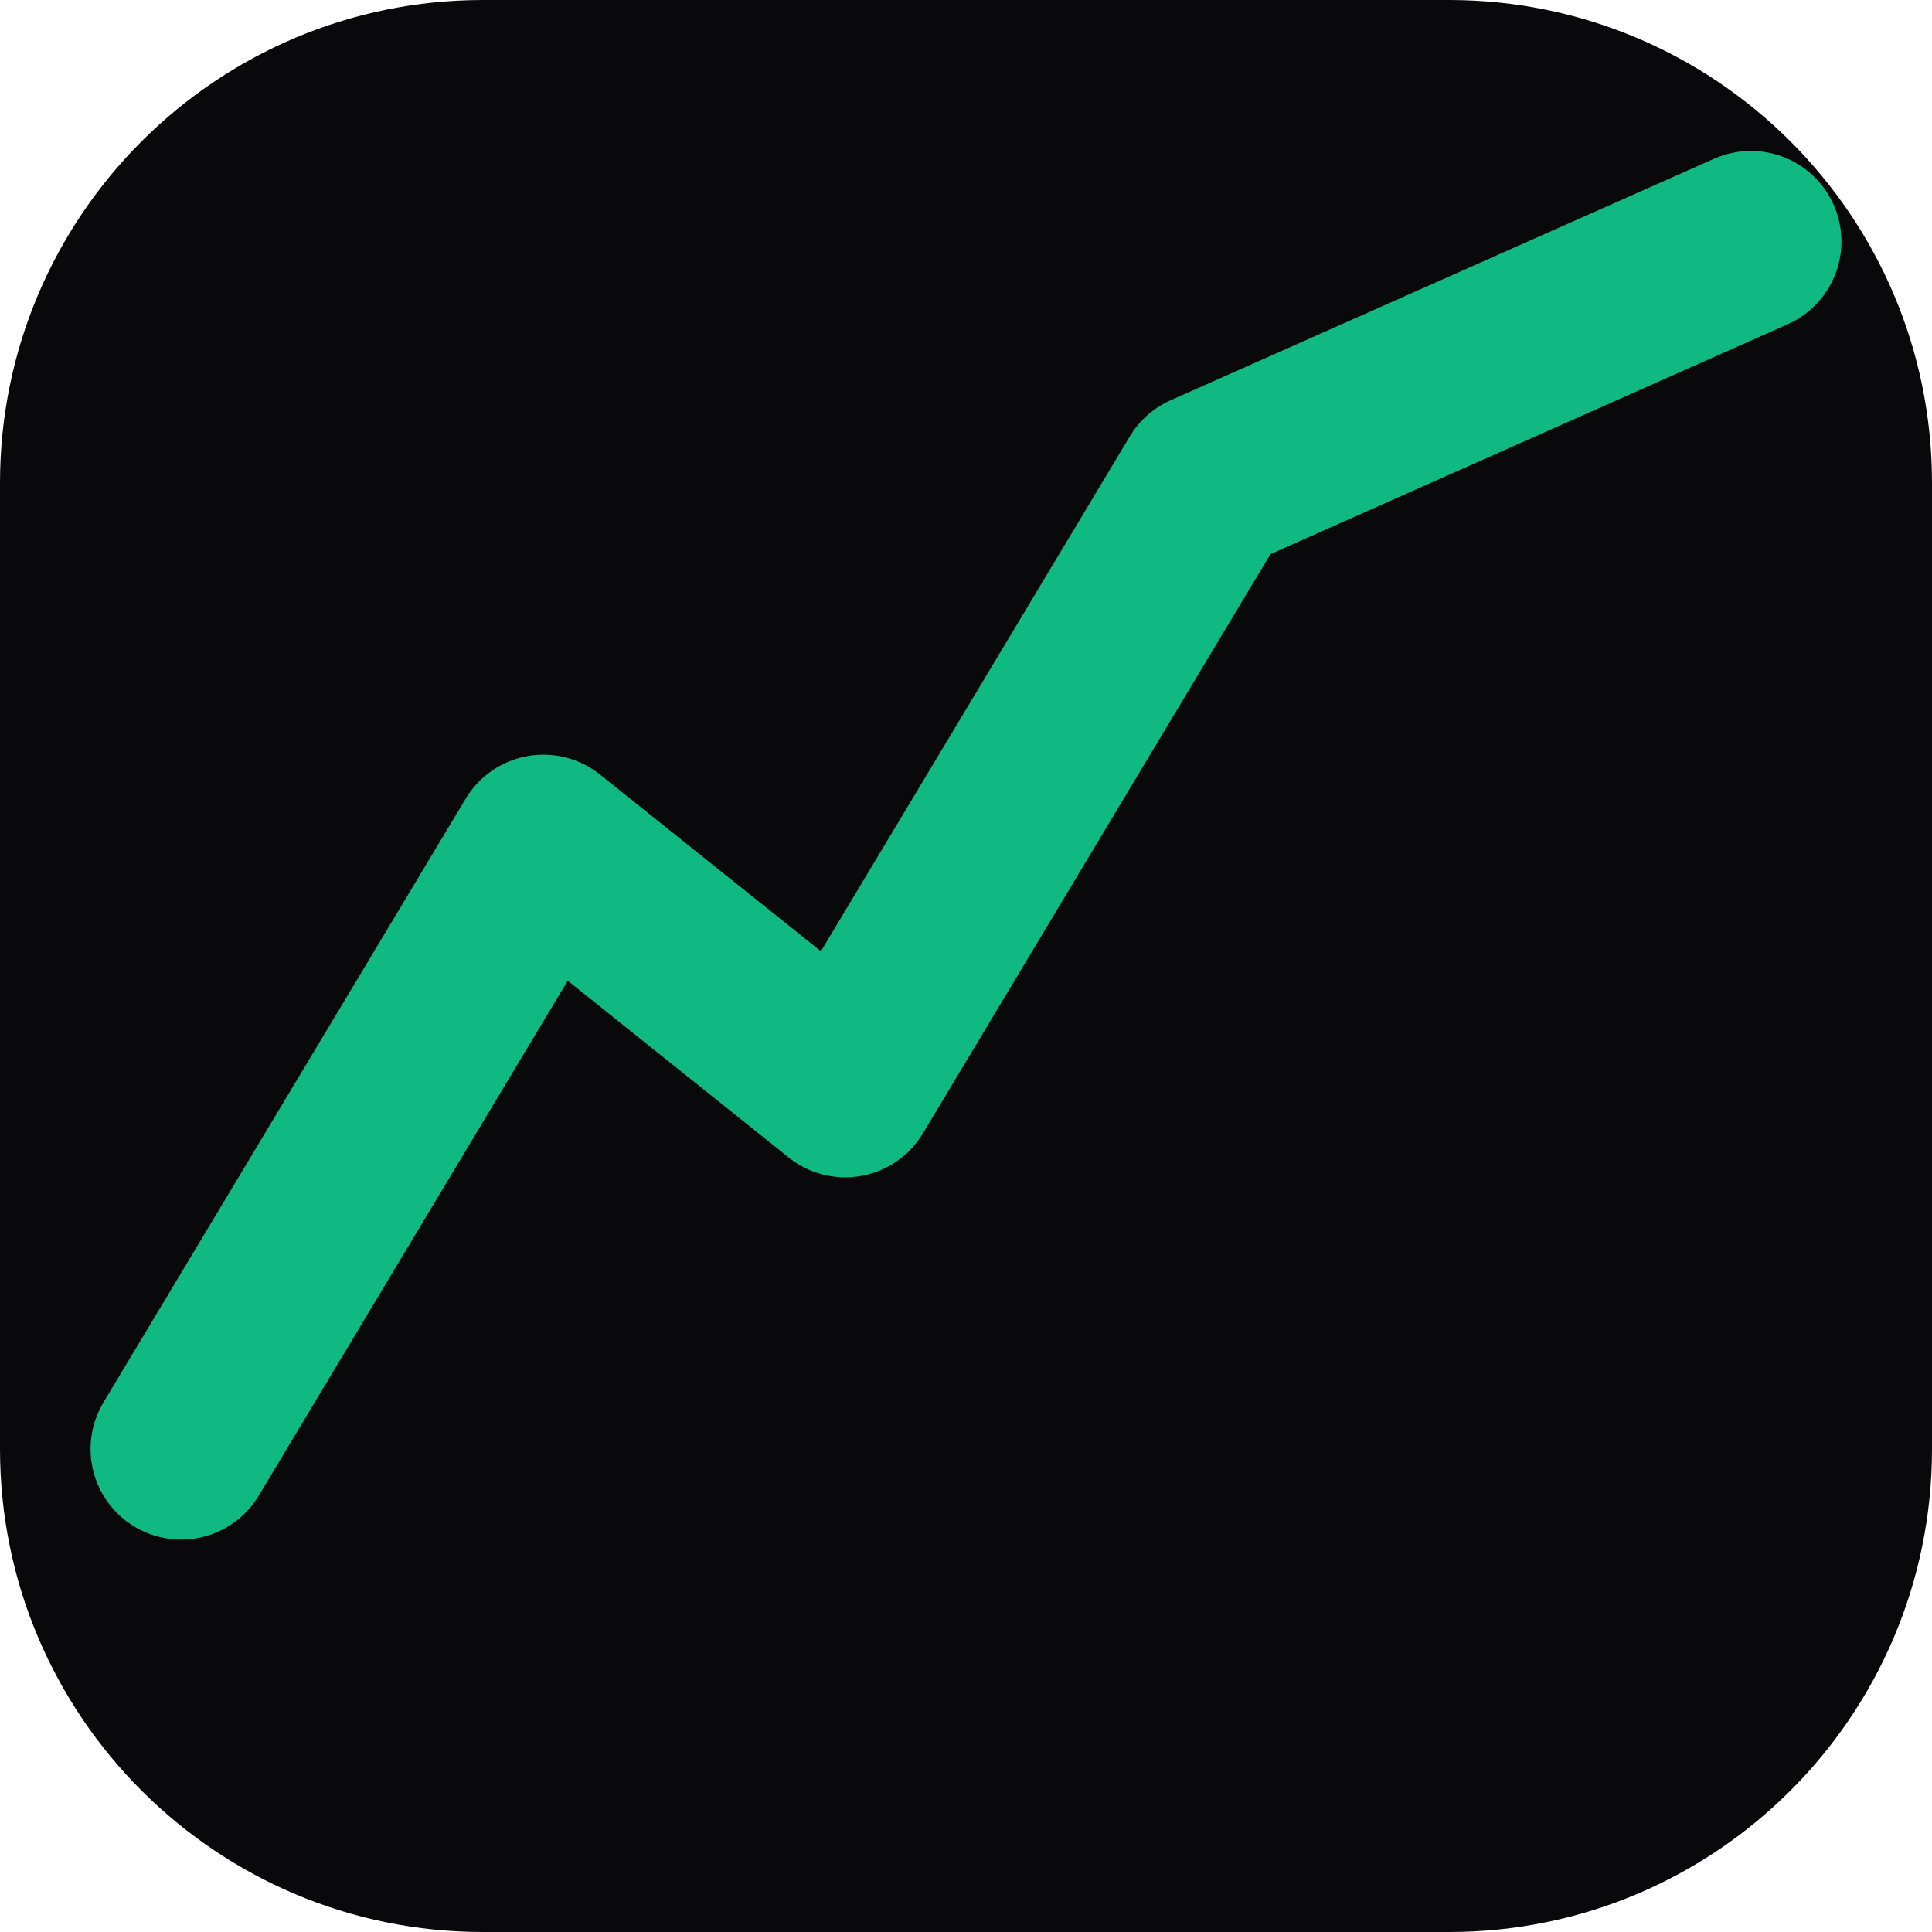
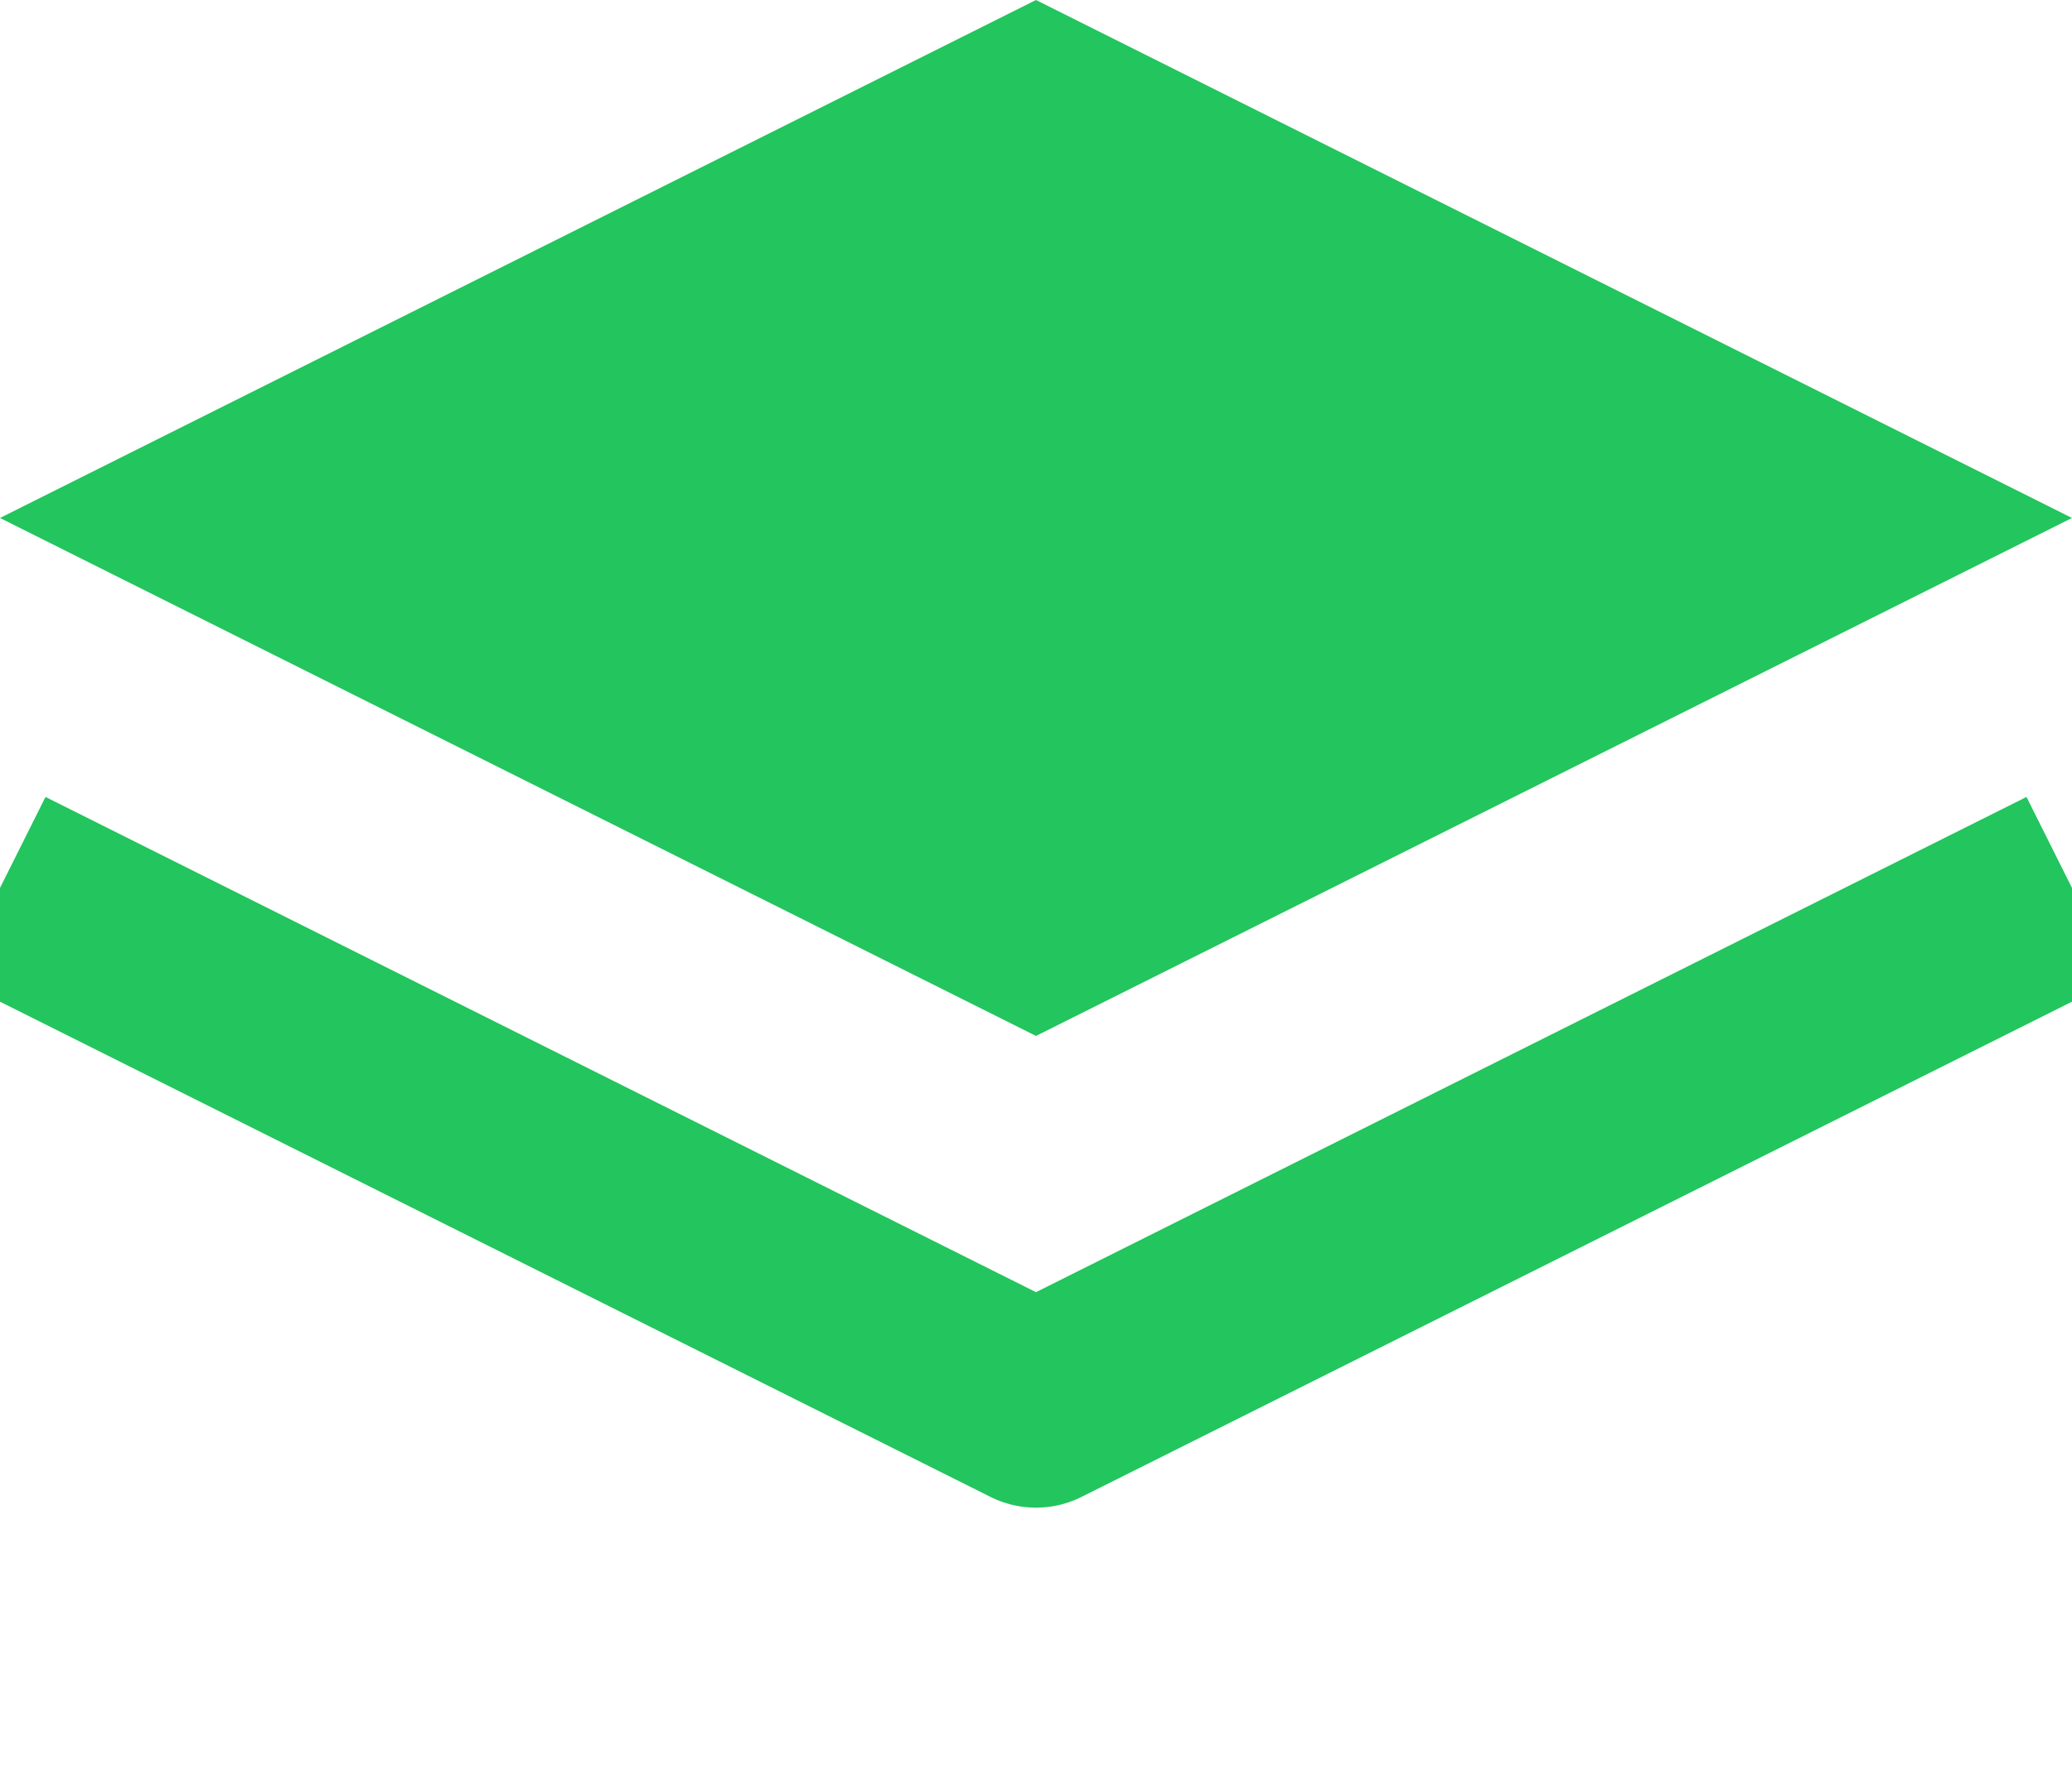
- <svg xmlns="http://www.w3.org/2000/svg" viewBox="0 0 32 32">
-   <rect width="32" height="32" rx="8" fill="#09090b" />
-   <polyline points="3,24 9,14 14,18 20,8 29,4" fill="none" stroke="#10b981" stroke-width="3" stroke-linecap="round" stroke-linejoin="round" />
+ <svg xmlns="http://www.w3.org/2000/svg" viewBox="0 0 56 48" fill="#22c55e">
+   <path d="M28,0 L56,14 L28,28 L0,14 Z" />
+   <path d="M0,24 L28,38 L56,24" fill="none" stroke="#22c55e" stroke-width="5.5" stroke-linejoin="round" />
</svg>
